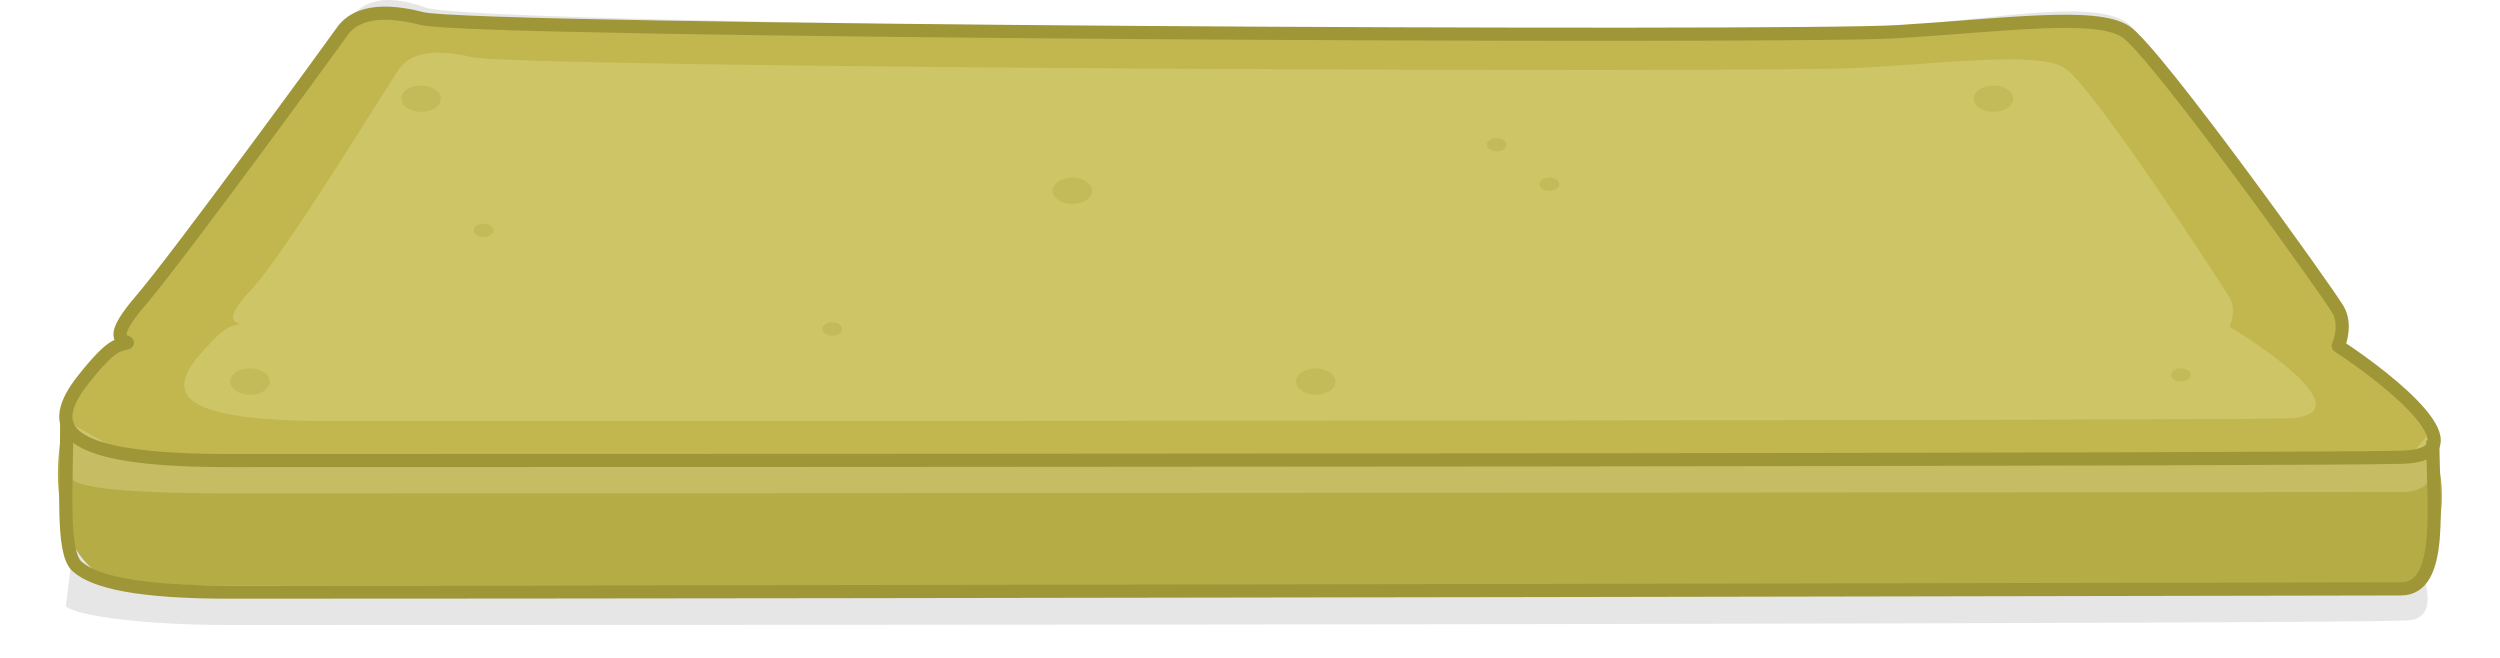
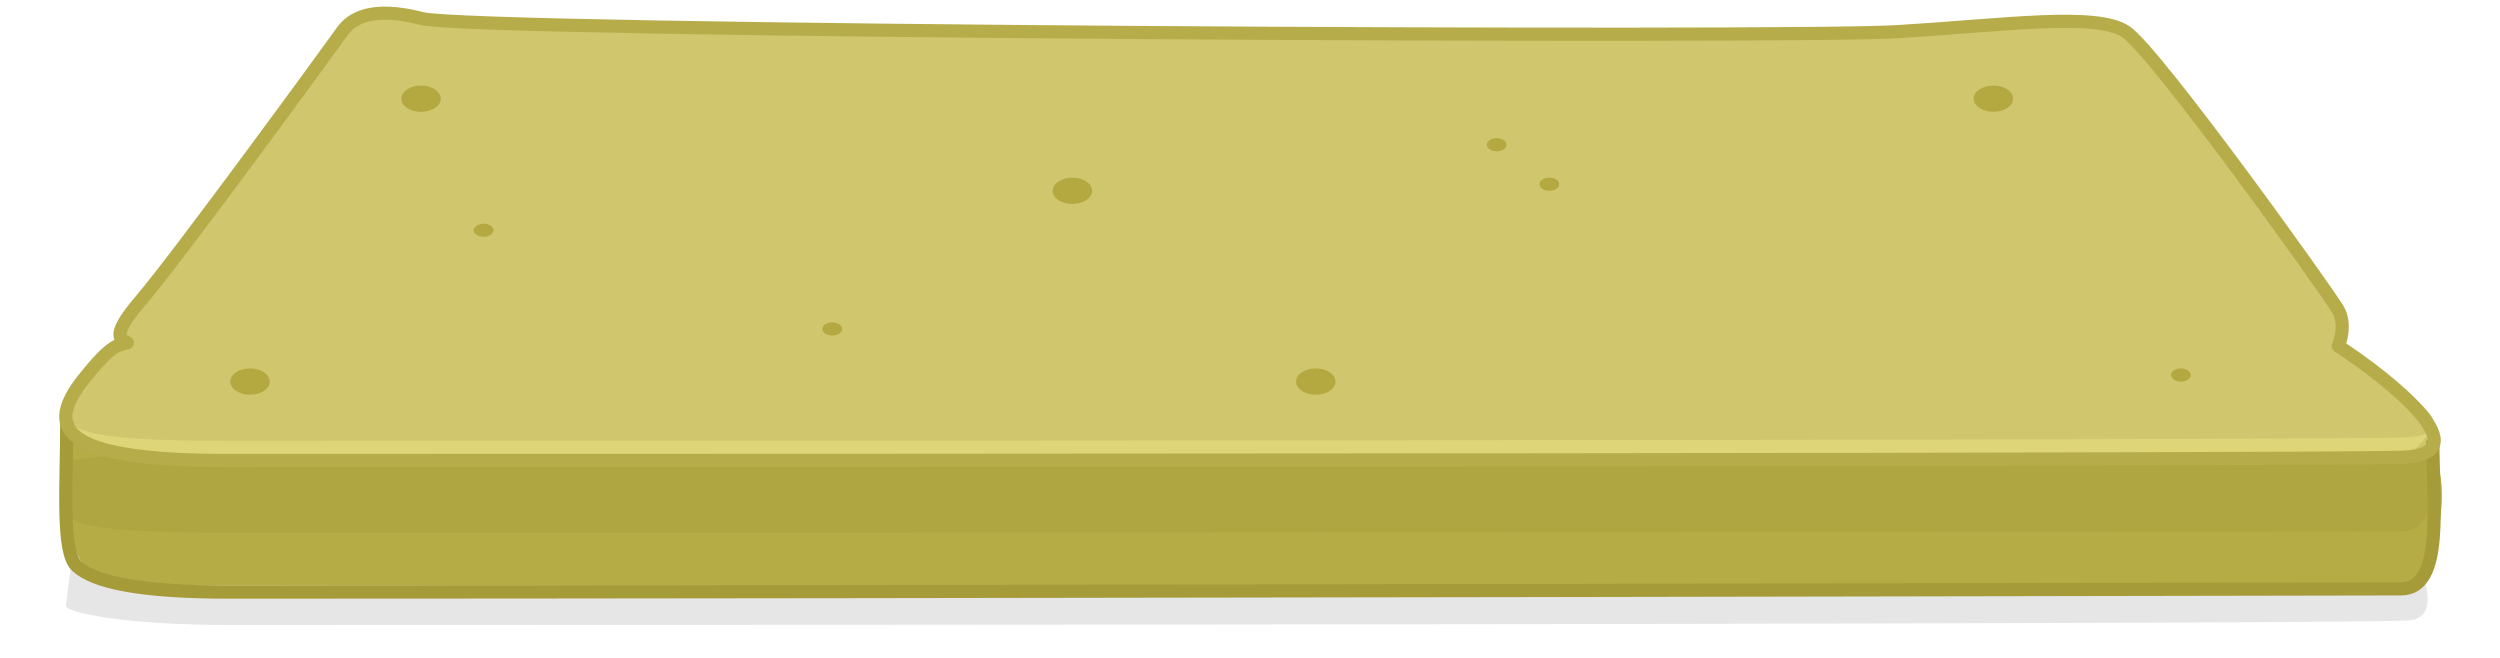
<svg xmlns="http://www.w3.org/2000/svg" width="380" height="100" viewBox="0 0 380 100" fill="none">
-   <path d="M64.687 1.152C57.043 -1.629 53.916 1.152 52.526 3.932C40.098 28.798 26.961 53.641 13.264 77.621C10.912 81.738 10.5 88.705 10 92.139C11.056 93.283 19.593 95 35.153 95C140.316 95 353.699 94.861 365.929 94.305C375.821 93.855 358.883 69.731 356.201 63.022C354.811 59.546 328.404 8.104 323.887 3.932C319.37 -0.239 305.472 2.542 289.142 3.932C272.812 5.323 72.331 3.932 64.687 1.152Z" fill="black" fill-opacity="0.1" />
-   <path d="M12.761 57.56C6.809 65.024 6 89 21.44 89C126.513 89 353.78 89.398 366 89C368.5 88.919 373.475 77.314 369.946 68.5C366.737 60.485 359.373 55.191 355.405 52.584C355.868 51.589 356.516 49.101 355.405 47.111C354.017 44.623 327.633 7.8 323.12 4.815C318.607 1.829 304.72 3.82 288.404 4.815C272.087 5.81 71.778 4.815 64.14 2.824C56.503 0.834 53.378 2.824 51.99 4.815C50.601 6.805 26.994 39.149 21.44 45.618C16.996 50.793 18.084 51.589 19.357 52.087C17.968 52.584 17.204 51.987 12.761 57.56Z" fill="#B6AC45" />
-   <path d="M12.761 57.56C6.809 65.024 8.942 70 34.632 70C139.705 70 352.906 69.9 365.126 69.502C377.346 69.104 363.737 58.058 355.405 52.584C355.868 51.589 356.516 49.101 355.405 47.111C354.017 44.623 327.633 7.8 323.12 4.815C318.607 1.829 304.72 3.82 288.404 4.815C272.087 5.81 71.778 4.815 64.14 2.824C56.503 0.834 53.378 2.824 51.99 4.815C50.601 6.805 26.994 39.149 21.44 45.618C16.996 50.793 18.084 51.589 19.357 52.087C17.968 52.584 17.204 51.987 12.761 57.56Z" fill="#C1B74E" />
-   <g style="mix-blend-mode:screen" opacity="0.2">
-     <path d="M364.938 74.793C371.528 74.793 369.794 69.396 369.794 65.245L366.5 69H19L10.145 64C10.145 68.151 9.3 72.42 11.692 73.34C14.359 74.365 21.238 75 34.769 75C139.739 75 352.727 74.793 364.938 74.793Z" fill="#FFFBD7" />
-   </g>
-   <path d="M12.761 57.56C6.809 65.024 8.942 70 34.632 70C139.705 70 352.906 69.9 365.126 69.502C377.346 69.104 363.737 58.058 355.405 52.584C355.868 51.589 356.516 49.101 355.405 47.111C354.017 44.623 327.633 7.8 323.12 4.815C318.607 1.829 304.72 3.82 288.404 4.815C272.087 5.81 71.778 4.815 64.14 2.824C56.503 0.834 53.378 2.824 51.99 4.815C50.601 6.805 26.994 39.149 21.44 45.618C16.996 50.793 18.084 51.589 19.357 52.087C17.968 52.584 17.204 51.987 12.761 57.56Z" stroke="#9F9638" stroke-width="2" stroke-linejoin="round" />
-   <path d="M10.145 64C10.145 73.811 9.3 83.901 11.692 86.076C14.359 88.5 21.238 90 34.769 90C139.739 90 352.727 89.509 364.938 89.509C371.528 89.509 369.794 76.755 369.794 66.943" stroke="#9F9638" stroke-width="2" stroke-linejoin="round" />
+   <path d="M64.687 3.128C57.043 0.405 53.916 3.128 52.526 5.85C40.098 30.192 26.961 54.511 13.264 77.987C10.912 82.017 10.5 88.837 10 92.199C11.056 93.319 19.593 95 35.153 95C140.316 95 353.699 94.864 365.929 94.32C375.821 93.879 358.883 70.263 356.201 63.695C354.811 60.293 328.404 9.933 323.887 5.85C319.37 1.766 305.472 4.489 289.142 5.85C272.812 7.211 72.331 5.85 64.687 3.128Z" fill="black" fill-opacity="0.1" />
+   <path d="M12.761 57.56C17.204 51.987 17.968 52.584 19.357 52.087C18.084 51.589 16.996 50.793 21.44 45.618C26.994 39.149 50.601 6.805 51.99 4.815C53.378 2.824 56.503 0.834 64.14 2.824C71.778 4.815 272.087 5.81 288.404 4.815C304.72 3.82 318.607 1.829 323.12 4.815C327.633 7.8 354.017 44.623 355.405 47.111C356.516 49.101 355.868 51.589 355.405 52.584C359.373 55.191 366.737 60.485 369.946 68.5C373.475 77.314 368.5 88.919 366 89C353.78 89.398 126.513 89 21.44 89H21.392C16.977 89 14.77 89 12.761 86C7.777 78.558 8.524 62.874 12.761 57.56Z" fill="#B6AC45" />
+   <path d="M12.761 57.56C6.809 65.024 8.942 70 34.632 70C139.705 70 352.906 69.9 365.126 69.502C377.346 69.104 363.737 58.058 355.405 52.584C355.868 51.589 356.516 49.101 355.405 47.111C354.017 44.623 327.633 7.8 323.12 4.815C318.607 1.829 304.72 3.82 288.404 4.815C272.087 5.81 71.778 4.815 64.14 2.824C56.503 0.834 53.378 2.824 51.99 4.815C50.601 6.805 26.994 39.149 21.44 45.618C16.996 50.793 18.084 51.589 19.357 52.087C17.968 52.584 17.204 51.987 12.761 57.56Z" fill="#DED579" />
+   <path d="M12.761 57.56C6.809 65.024 8.942 67 34.632 67C139.705 67 352.906 66.9 365.126 66.502C377.346 66.104 363.737 58.058 355.405 52.584C355.868 51.589 356.516 49.101 355.405 47.111C354.017 44.623 327.633 7.8 323.12 4.815C318.607 1.829 304.72 3.82 288.404 4.815C272.087 5.81 71.778 4.815 64.14 2.824C56.503 0.834 53.378 2.824 51.99 4.815C50.601 6.805 26.994 39.149 21.44 45.618C16.996 50.793 18.084 51.589 19.357 52.087C17.968 52.584 17.204 51.987 12.761 57.56Z" fill="#CFC66E" />
+   <path opacity="0.2" d="M364.938 80.793C371.528 80.793 369.794 69.396 369.794 65.245L366.5 69H19L10.145 70C10.145 74.151 9.3 78.42 11.692 79.34C14.359 80.365 21.238 81 34.769 81C139.739 81 352.727 80.793 364.938 80.793Z" fill="#938B37" />
+   <path d="M10.145 64C10.145 73.811 9.3 83.901 11.692 86.076C14.359 88.5 21.238 90 34.769 90C139.739 90 352.727 89.509 364.938 89.509C371.528 89.509 369.794 76.755 369.794 66.943" stroke="#A59B39" stroke-width="2" stroke-linejoin="round" />
  <ellipse cx="38" cy="58" rx="3" ry="2" fill="#B4A940" />
  <ellipse cx="3" cy="2" rx="3" ry="2" transform="matrix(-1 0 0 1 203 56)" fill="#B4A940" />
+   <path d="M12.761 57.56C6.809 65.024 8.942 70 34.632 70C139.705 70 352.906 69.9 365.126 69.502C377.346 69.104 363.737 58.058 355.405 52.584C355.868 51.589 356.516 49.101 355.405 47.111C354.017 44.623 327.633 7.8 323.12 4.815C318.607 1.829 304.72 3.82 288.404 4.815C272.087 5.81 71.778 4.815 64.14 2.824C56.503 0.834 53.378 2.824 51.99 4.815C50.601 6.805 26.994 39.149 21.44 45.618C16.996 50.793 18.084 51.589 19.357 52.087C17.968 52.584 17.204 51.987 12.761 57.56Z" stroke="#B6AC49" stroke-width="2" stroke-linejoin="round" />
  <ellipse cx="64" cy="15" rx="3" ry="2" fill="#B4A940" />
  <ellipse cx="3" cy="2" rx="3" ry="2" transform="matrix(-1 0 0 1 166 27)" fill="#B4A940" />
  <ellipse cx="3" cy="2" rx="3" ry="2" transform="matrix(-1 0 0 1 306 13)" fill="#B4A940" />
  <ellipse cx="73.5" cy="35" rx="1.5" ry="1" fill="#B4A940" />
  <ellipse cx="126.5" cy="50" rx="1.5" ry="1" fill="#B4A940" />
  <ellipse cx="227.5" cy="22" rx="1.5" ry="1" fill="#B4A940" />
  <ellipse cx="235.5" cy="28" rx="1.5" ry="1" fill="#B4A940" />
  <ellipse cx="331.5" cy="57" rx="1.5" ry="1" fill="#B4A940" />
-   <g style="mix-blend-mode:hard-light" opacity="0.2">
-     <path d="M30.485 53.755C25.128 59.902 27.048 64 50.169 64C144.734 64 336.615 63.918 347.613 63.59C358.611 63.262 346.363 54.165 338.865 49.657C339.281 48.838 339.865 46.789 338.865 45.15C337.615 43.101 317.869 12.777 313.808 10.318C309.746 7.859 297.248 9.499 282.563 10.318C267.879 11.138 78.6 10.318 71.726 8.679C64.852 7.04 62.04 8.679 60.791 10.318C59.541 11.957 43.295 38.593 38.296 43.92C34.297 48.182 35.276 48.838 36.421 49.248C35.171 49.657 34.484 49.166 30.485 53.755Z" fill="#FFFBD7" />
-   </g>
</svg>
